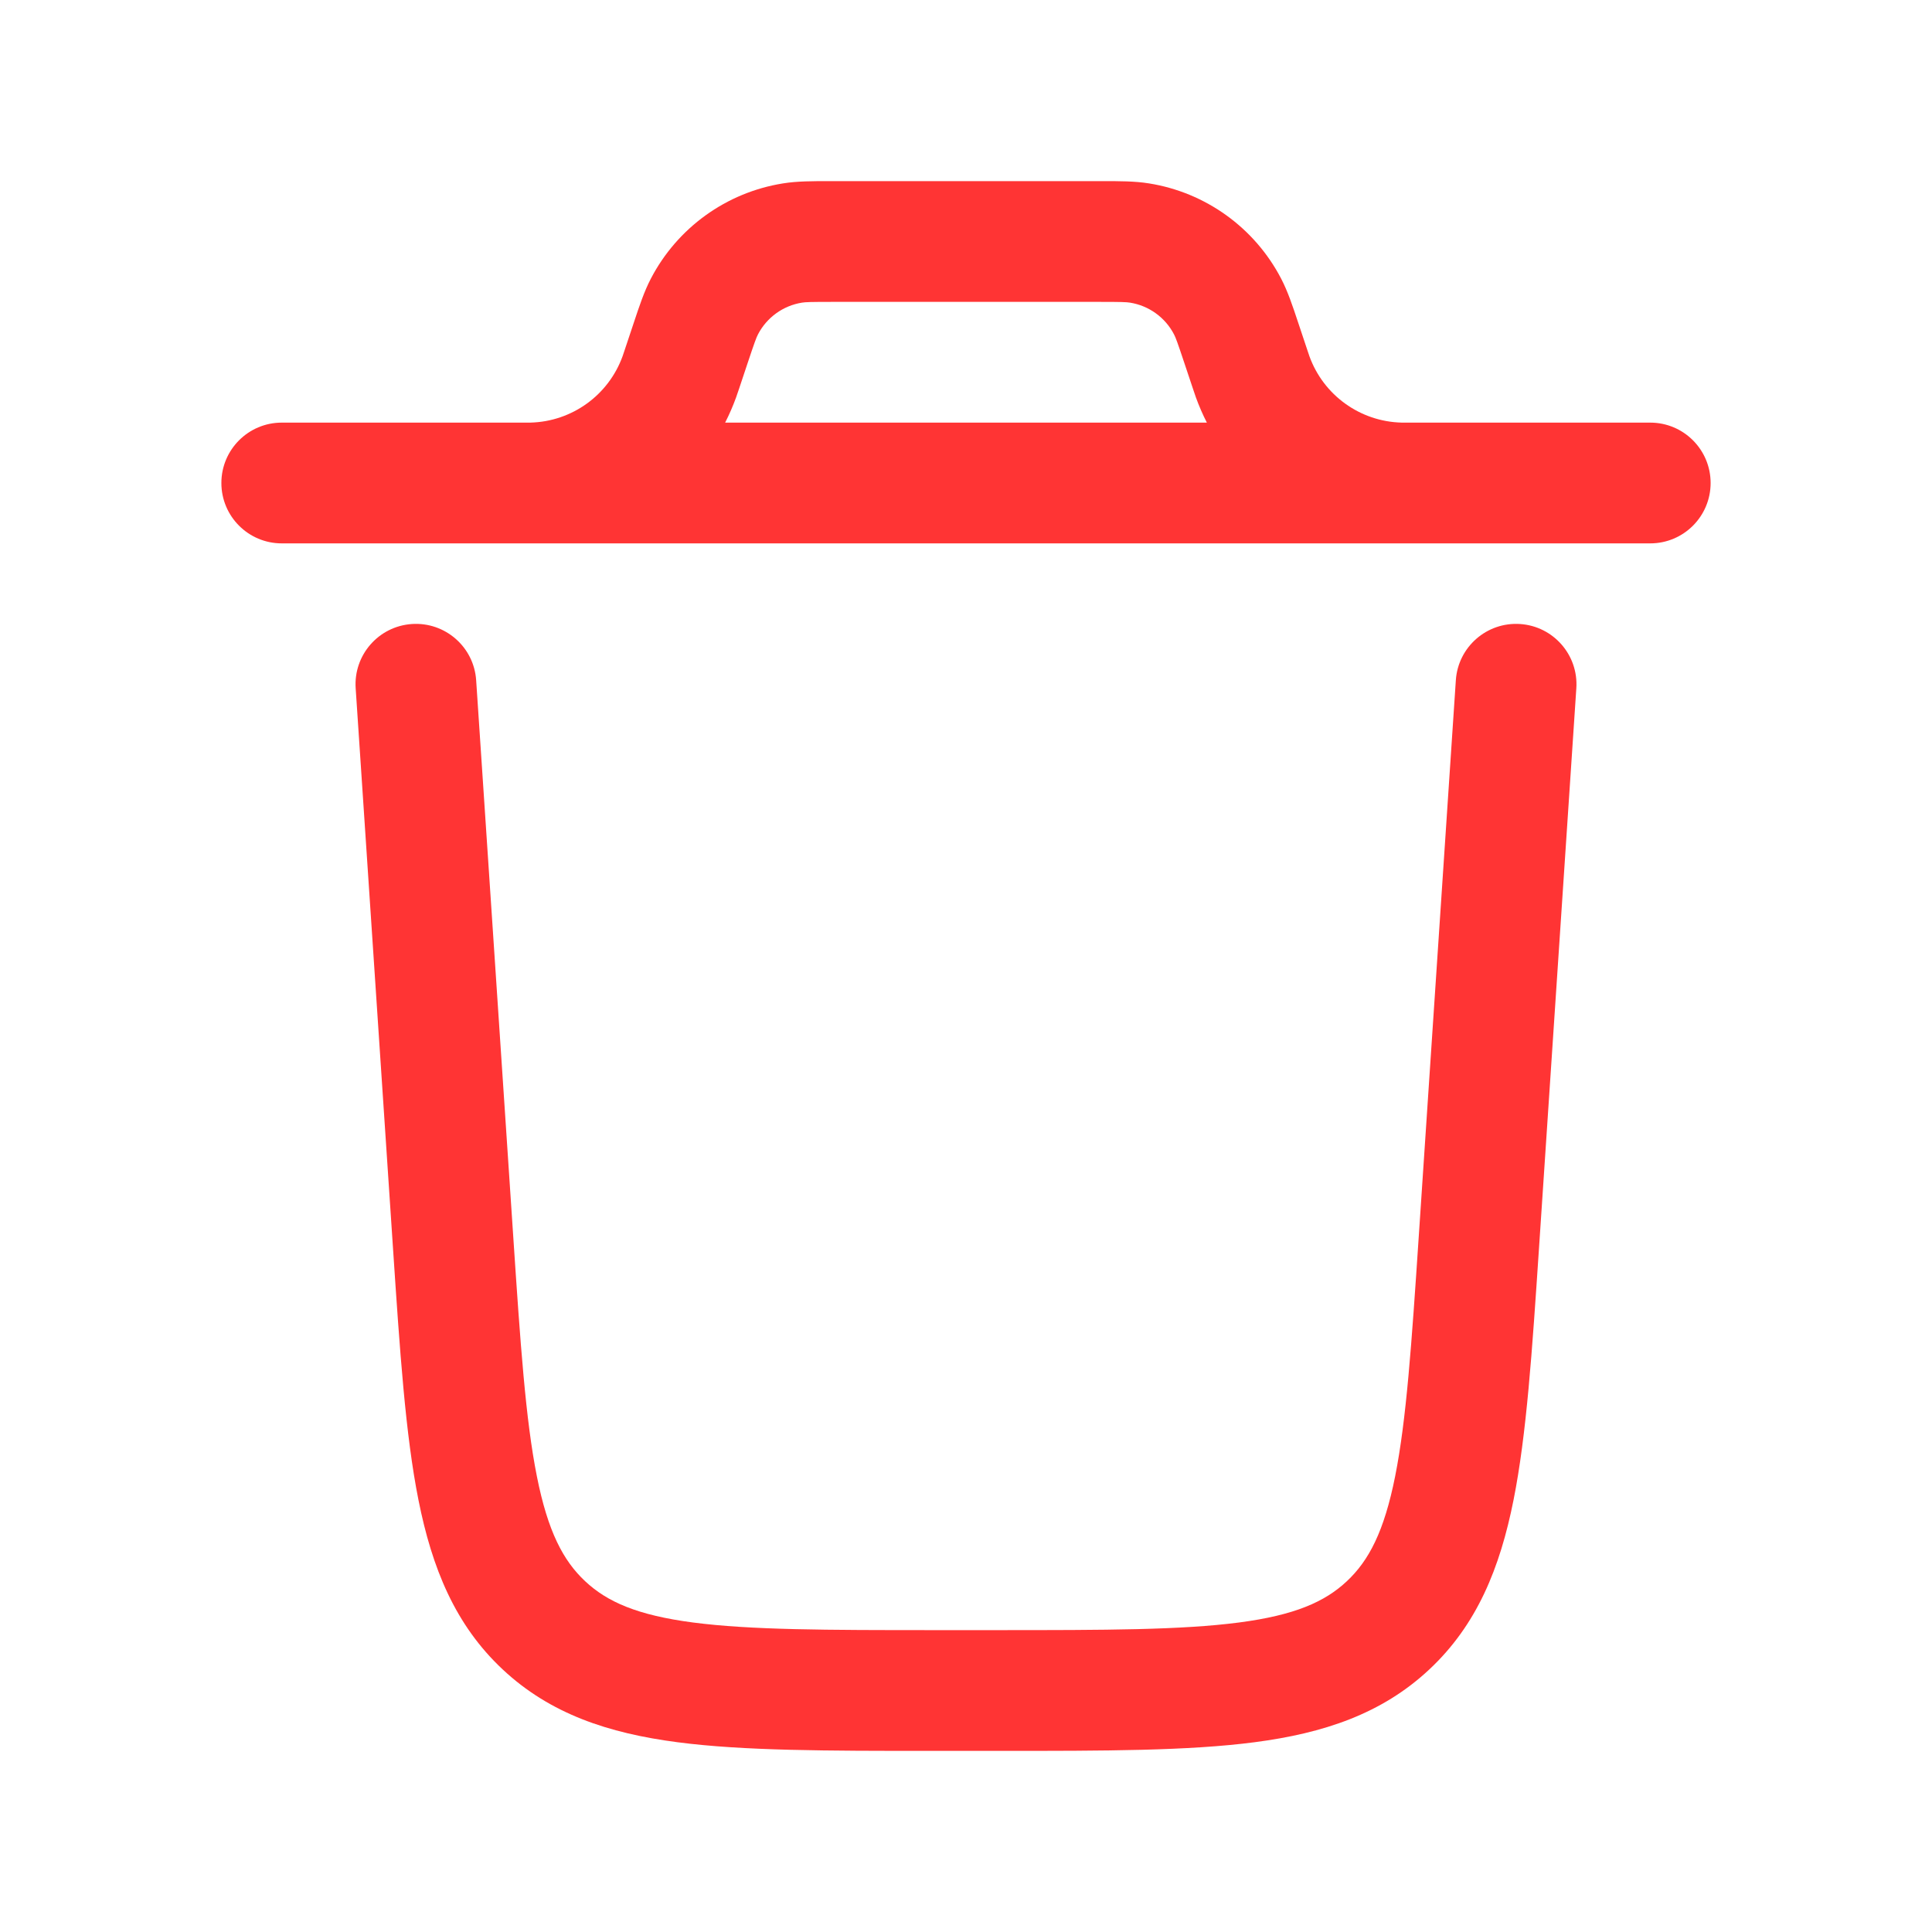
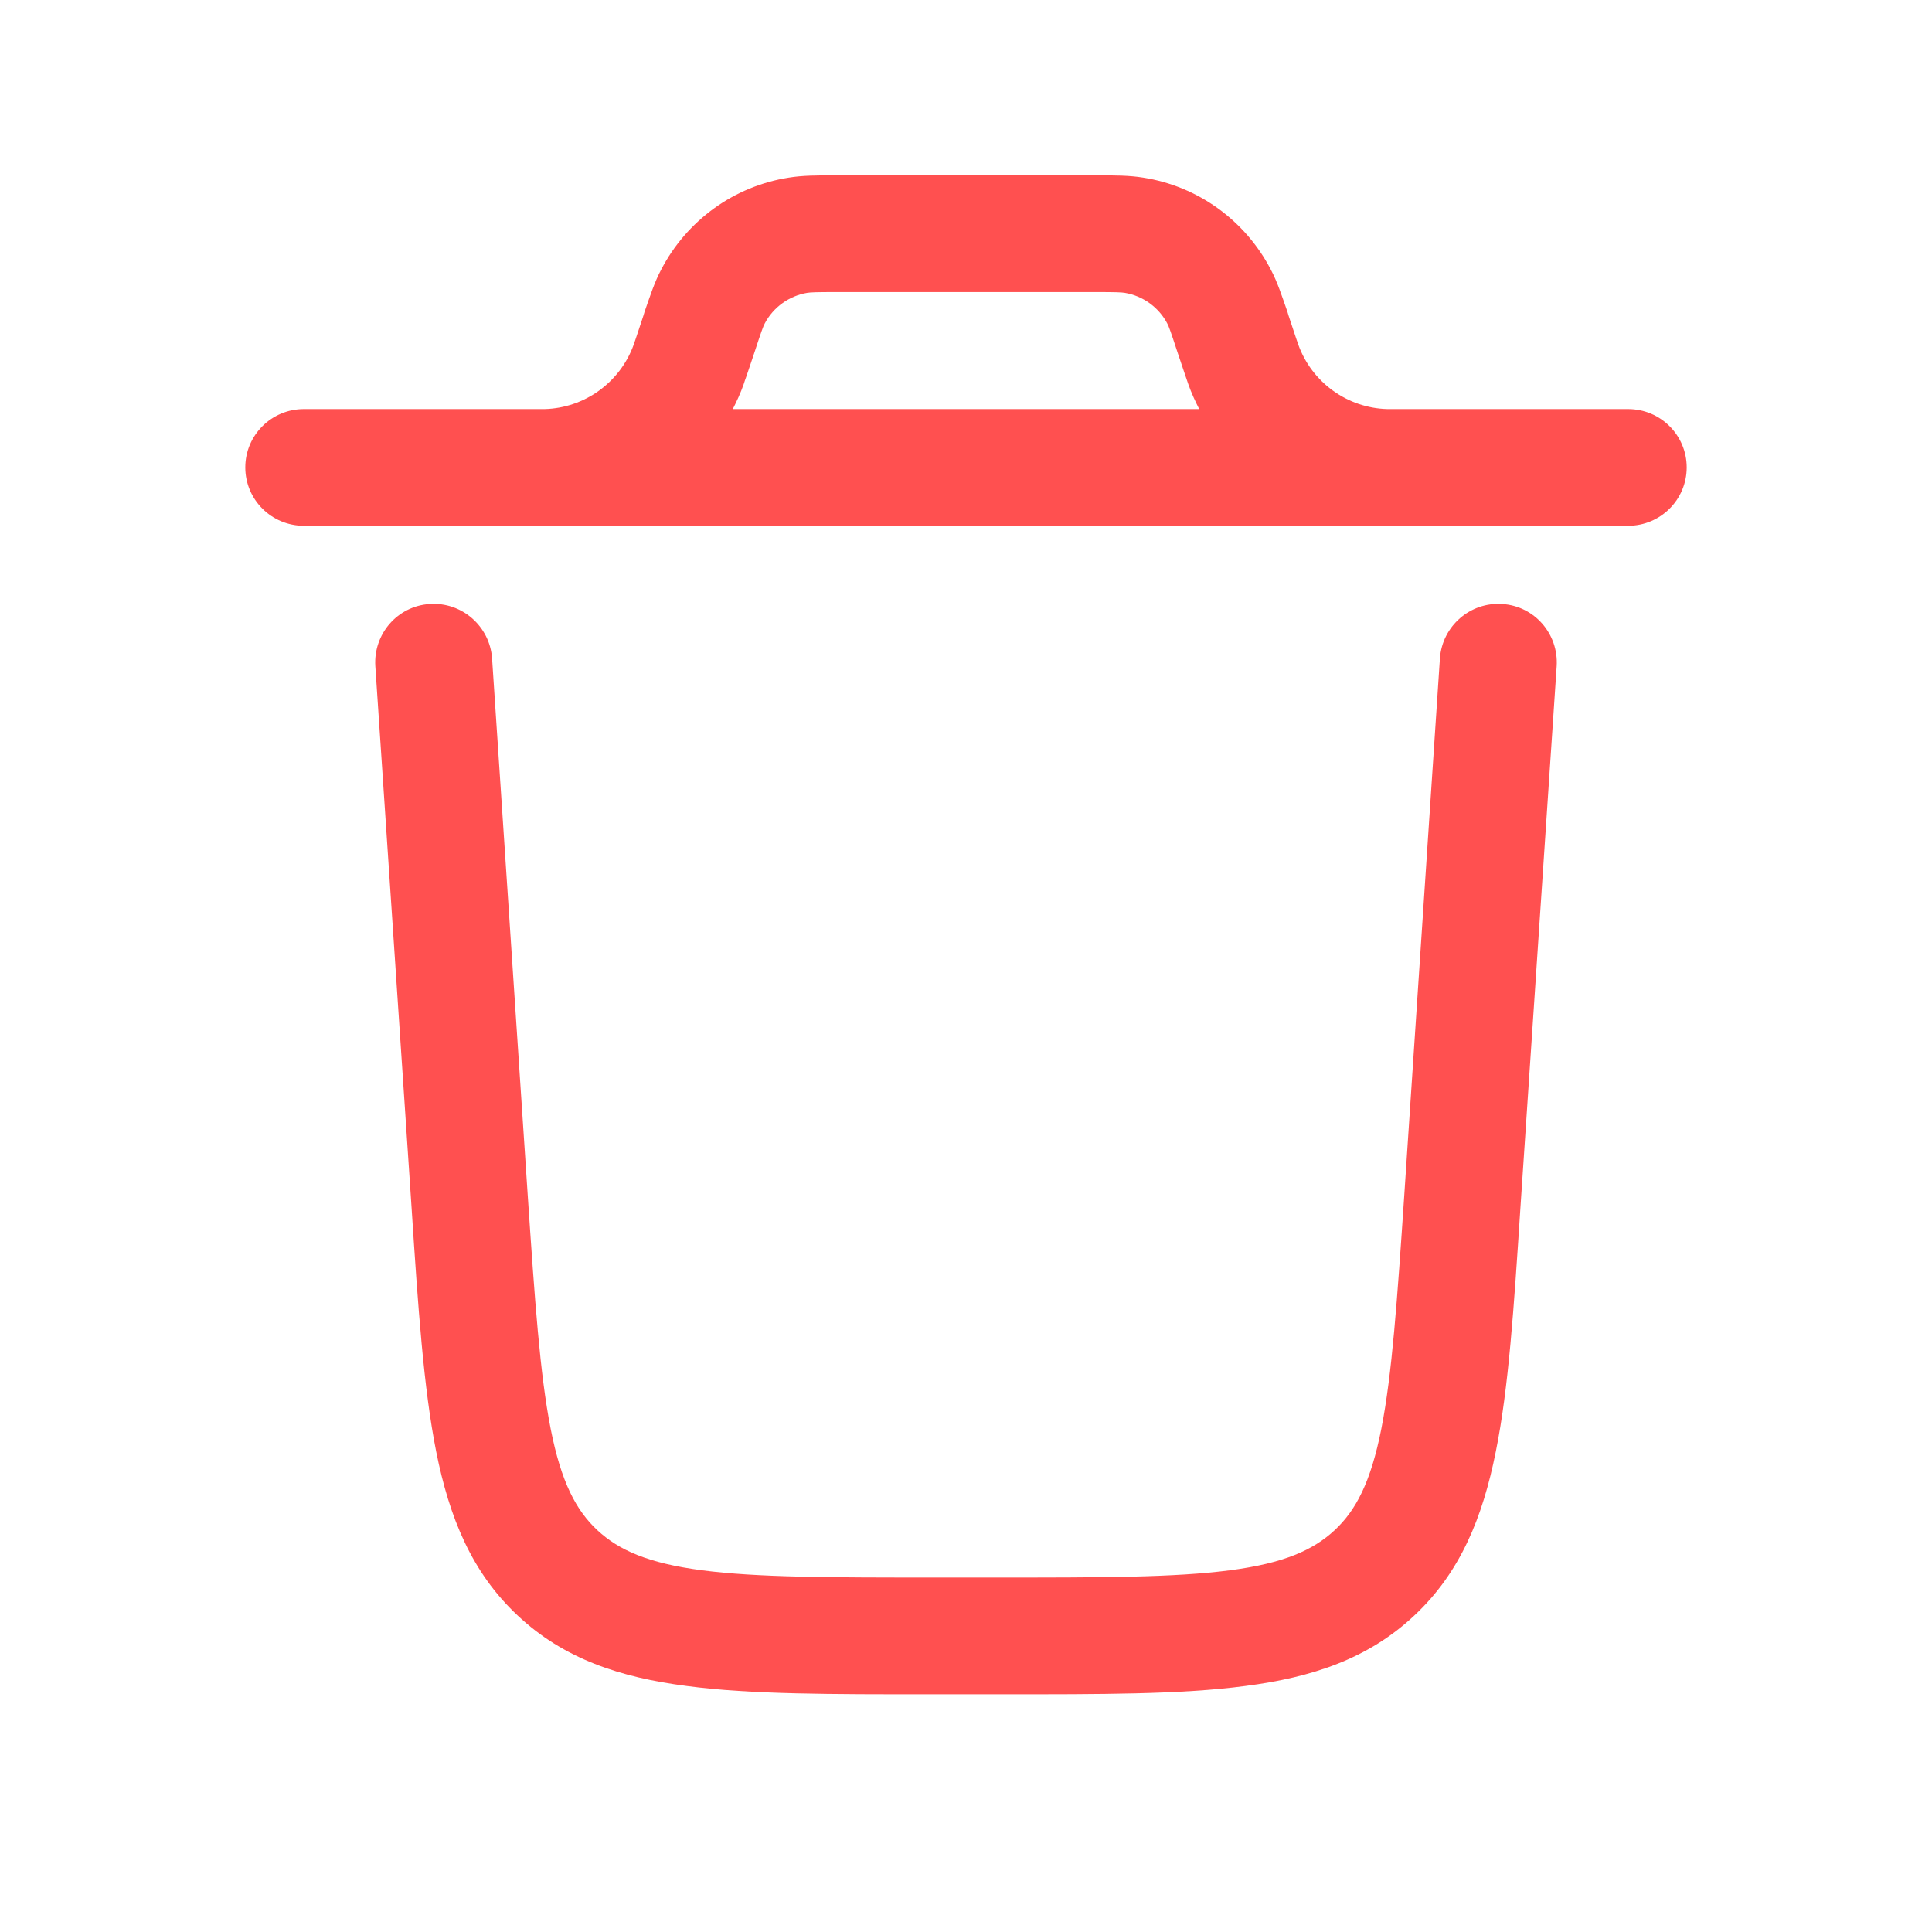
- <svg xmlns="http://www.w3.org/2000/svg" width="500" zoomAndPan="magnify" viewBox="0 0 375 375" height="500" preserveAspectRatio="xMidYMid meet" version="1.0">
-   <path fill="#ff3434" d="M 79.949 121.121 C 86.406 120.691 91.992 125.574 92.422 132.035 L 99.609 239.832 C 101.012 260.895 102.012 275.547 104.211 286.57 C 106.34 297.266 109.312 302.926 113.586 306.922 C 117.859 310.922 123.703 313.512 134.516 314.926 C 145.664 316.383 160.352 316.406 181.457 316.406 L 193.543 316.406 C 214.648 316.406 229.336 316.383 240.484 314.926 C 251.297 313.512 257.145 310.922 261.414 306.922 C 265.688 302.926 268.66 297.266 270.793 286.57 C 272.988 275.547 273.988 260.895 275.391 239.832 L 282.578 132.035 C 283.008 125.574 288.594 120.691 295.051 121.121 C 301.508 121.551 306.395 127.137 305.965 133.594 L 298.723 242.215 C 297.387 262.258 296.309 278.445 293.777 291.148 C 291.145 304.359 286.672 315.391 277.426 324.039 C 268.184 332.688 256.875 336.418 243.523 338.164 C 230.68 339.844 214.453 339.844 194.367 339.844 L 180.633 339.844 C 160.547 339.844 144.32 339.844 131.477 338.164 C 118.125 336.418 106.816 332.688 97.574 324.039 C 88.332 315.391 83.855 304.359 81.223 291.148 C 78.691 278.445 77.613 262.258 76.277 242.215 L 69.035 133.594 C 68.605 127.137 73.492 121.551 79.949 121.121 Z M 79.949 121.121 " fill-opacity="1" fill-rule="evenodd" />
-   <path fill="#ff3434" d="M 161.801 35.156 L 161.082 35.156 C 157.703 35.156 154.758 35.152 151.977 35.598 C 140.984 37.352 131.477 44.207 126.336 54.074 C 125.035 56.574 124.105 59.371 123.039 62.578 L 122.812 63.258 L 121.293 67.809 C 121 68.699 120.914 68.945 120.844 69.145 C 118.105 76.707 111.012 81.82 102.973 82.027 C 102.762 82.031 102.5 82.031 101.562 82.031 L 54.688 82.031 C 48.215 82.031 42.969 87.277 42.969 93.75 C 42.969 100.223 48.215 105.469 54.688 105.469 L 320.312 105.469 C 326.785 105.469 332.031 100.223 332.031 93.75 C 332.031 87.277 326.785 82.031 320.312 82.031 L 273.438 82.031 C 272.5 82.031 272.242 82.031 272.027 82.027 C 263.988 81.82 256.895 76.707 254.156 69.145 C 254.086 68.945 254.004 68.695 253.707 67.809 L 252.188 63.258 L 251.961 62.578 C 250.895 59.367 249.965 56.574 248.664 54.074 C 243.523 44.207 234.016 37.352 223.027 35.598 C 220.246 35.152 217.301 35.156 213.918 35.156 Z M 142.883 77.117 C 142.27 78.812 141.555 80.453 140.75 82.031 L 234.25 82.031 C 233.445 80.453 232.73 78.812 232.117 77.117 L 231.516 75.348 L 229.953 70.672 C 228.531 66.398 228.203 65.527 227.875 64.902 C 226.164 61.609 222.992 59.324 219.328 58.742 C 218.633 58.629 217.703 58.594 213.199 58.594 L 161.801 58.594 C 157.297 58.594 156.367 58.629 155.672 58.742 C 152.008 59.324 148.836 61.609 147.125 64.902 C 146.801 65.527 146.473 66.398 145.047 70.672 L 143.488 75.348 C 143.254 76.055 143.07 76.602 142.883 77.117 Z M 142.883 77.117 " fill-opacity="1" fill-rule="evenodd" />
+ <svg xmlns="http://www.w3.org/2000/svg" width="40" zoomAndPan="magnify" viewBox="0 0 30 30" height="40" preserveAspectRatio="xMidYMid meet" version="1.0">
+   <path fill="#ff5050" d="M 6.672 9.379 C 7.172 9.344 7.605 9.723 7.641 10.223 L 8.195 18.566 C 8.305 20.199 8.383 21.332 8.551 22.188 C 8.715 23.016 8.945 23.453 9.277 23.762 C 9.609 24.07 10.062 24.273 10.898 24.383 C 11.762 24.496 12.898 24.496 14.531 24.496 L 15.469 24.496 C 17.102 24.496 18.238 24.496 19.102 24.383 C 19.938 24.273 20.391 24.07 20.723 23.762 C 21.055 23.453 21.285 23.016 21.449 22.188 C 21.617 21.332 21.695 20.199 21.805 18.566 L 22.359 10.223 C 22.395 9.723 22.828 9.344 23.328 9.379 C 23.828 9.41 24.203 9.844 24.172 10.344 L 23.609 18.754 C 23.508 20.305 23.426 21.559 23.227 22.539 C 23.023 23.562 22.676 24.418 21.961 25.086 C 21.246 25.758 20.371 26.047 19.336 26.18 C 18.344 26.312 17.086 26.309 15.531 26.309 L 14.469 26.309 C 12.914 26.309 11.656 26.312 10.664 26.18 C 9.629 26.047 8.754 25.758 8.039 25.086 C 7.324 24.418 6.977 23.562 6.773 22.539 C 6.578 21.559 6.492 20.305 6.391 18.754 L 5.828 10.344 C 5.797 9.844 6.172 9.41 6.672 9.379 Z M 6.672 9.379 " fill-opacity="1" fill-rule="evenodd" />
+   <path fill="#ff5050" d="M 13.012 2.723 L 12.953 2.723 C 12.691 2.723 12.465 2.723 12.25 2.758 C 11.398 2.891 10.664 3.422 10.266 4.188 C 10.164 4.379 10.094 4.598 10.008 4.844 L 9.992 4.898 L 9.875 5.25 C 9.852 5.32 9.844 5.336 9.84 5.352 C 9.629 5.938 9.078 6.336 8.457 6.352 C 8.441 6.352 8.418 6.352 8.348 6.352 L 4.719 6.352 C 4.215 6.352 3.809 6.758 3.809 7.258 C 3.809 7.758 4.215 8.164 4.719 8.164 L 25.281 8.164 C 25.785 8.164 26.191 7.758 26.191 7.258 C 26.191 6.758 25.785 6.352 25.281 6.352 L 21.652 6.352 C 21.582 6.352 21.562 6.352 21.543 6.352 C 20.922 6.336 20.371 5.938 20.16 5.352 C 20.156 5.336 20.148 5.32 20.125 5.25 L 20.008 4.898 L 19.992 4.844 C 19.906 4.598 19.836 4.379 19.734 4.188 C 19.336 3.422 18.602 2.891 17.75 2.758 C 17.535 2.723 17.309 2.723 17.047 2.723 Z M 11.547 5.969 C 11.5 6.102 11.441 6.23 11.379 6.352 L 18.621 6.352 C 18.559 6.23 18.5 6.102 18.453 5.969 L 18.406 5.832 L 18.285 5.473 C 18.176 5.141 18.152 5.074 18.125 5.023 C 17.992 4.77 17.746 4.594 17.465 4.547 C 17.41 4.539 17.34 4.535 16.988 4.535 L 13.012 4.535 C 12.66 4.535 12.59 4.539 12.535 4.547 C 12.254 4.594 12.008 4.77 11.875 5.023 C 11.848 5.074 11.824 5.141 11.715 5.473 L 11.594 5.832 C 11.574 5.887 11.559 5.93 11.547 5.969 Z M 11.547 5.969 " fill-opacity="1" fill-rule="evenodd" />
</svg>
